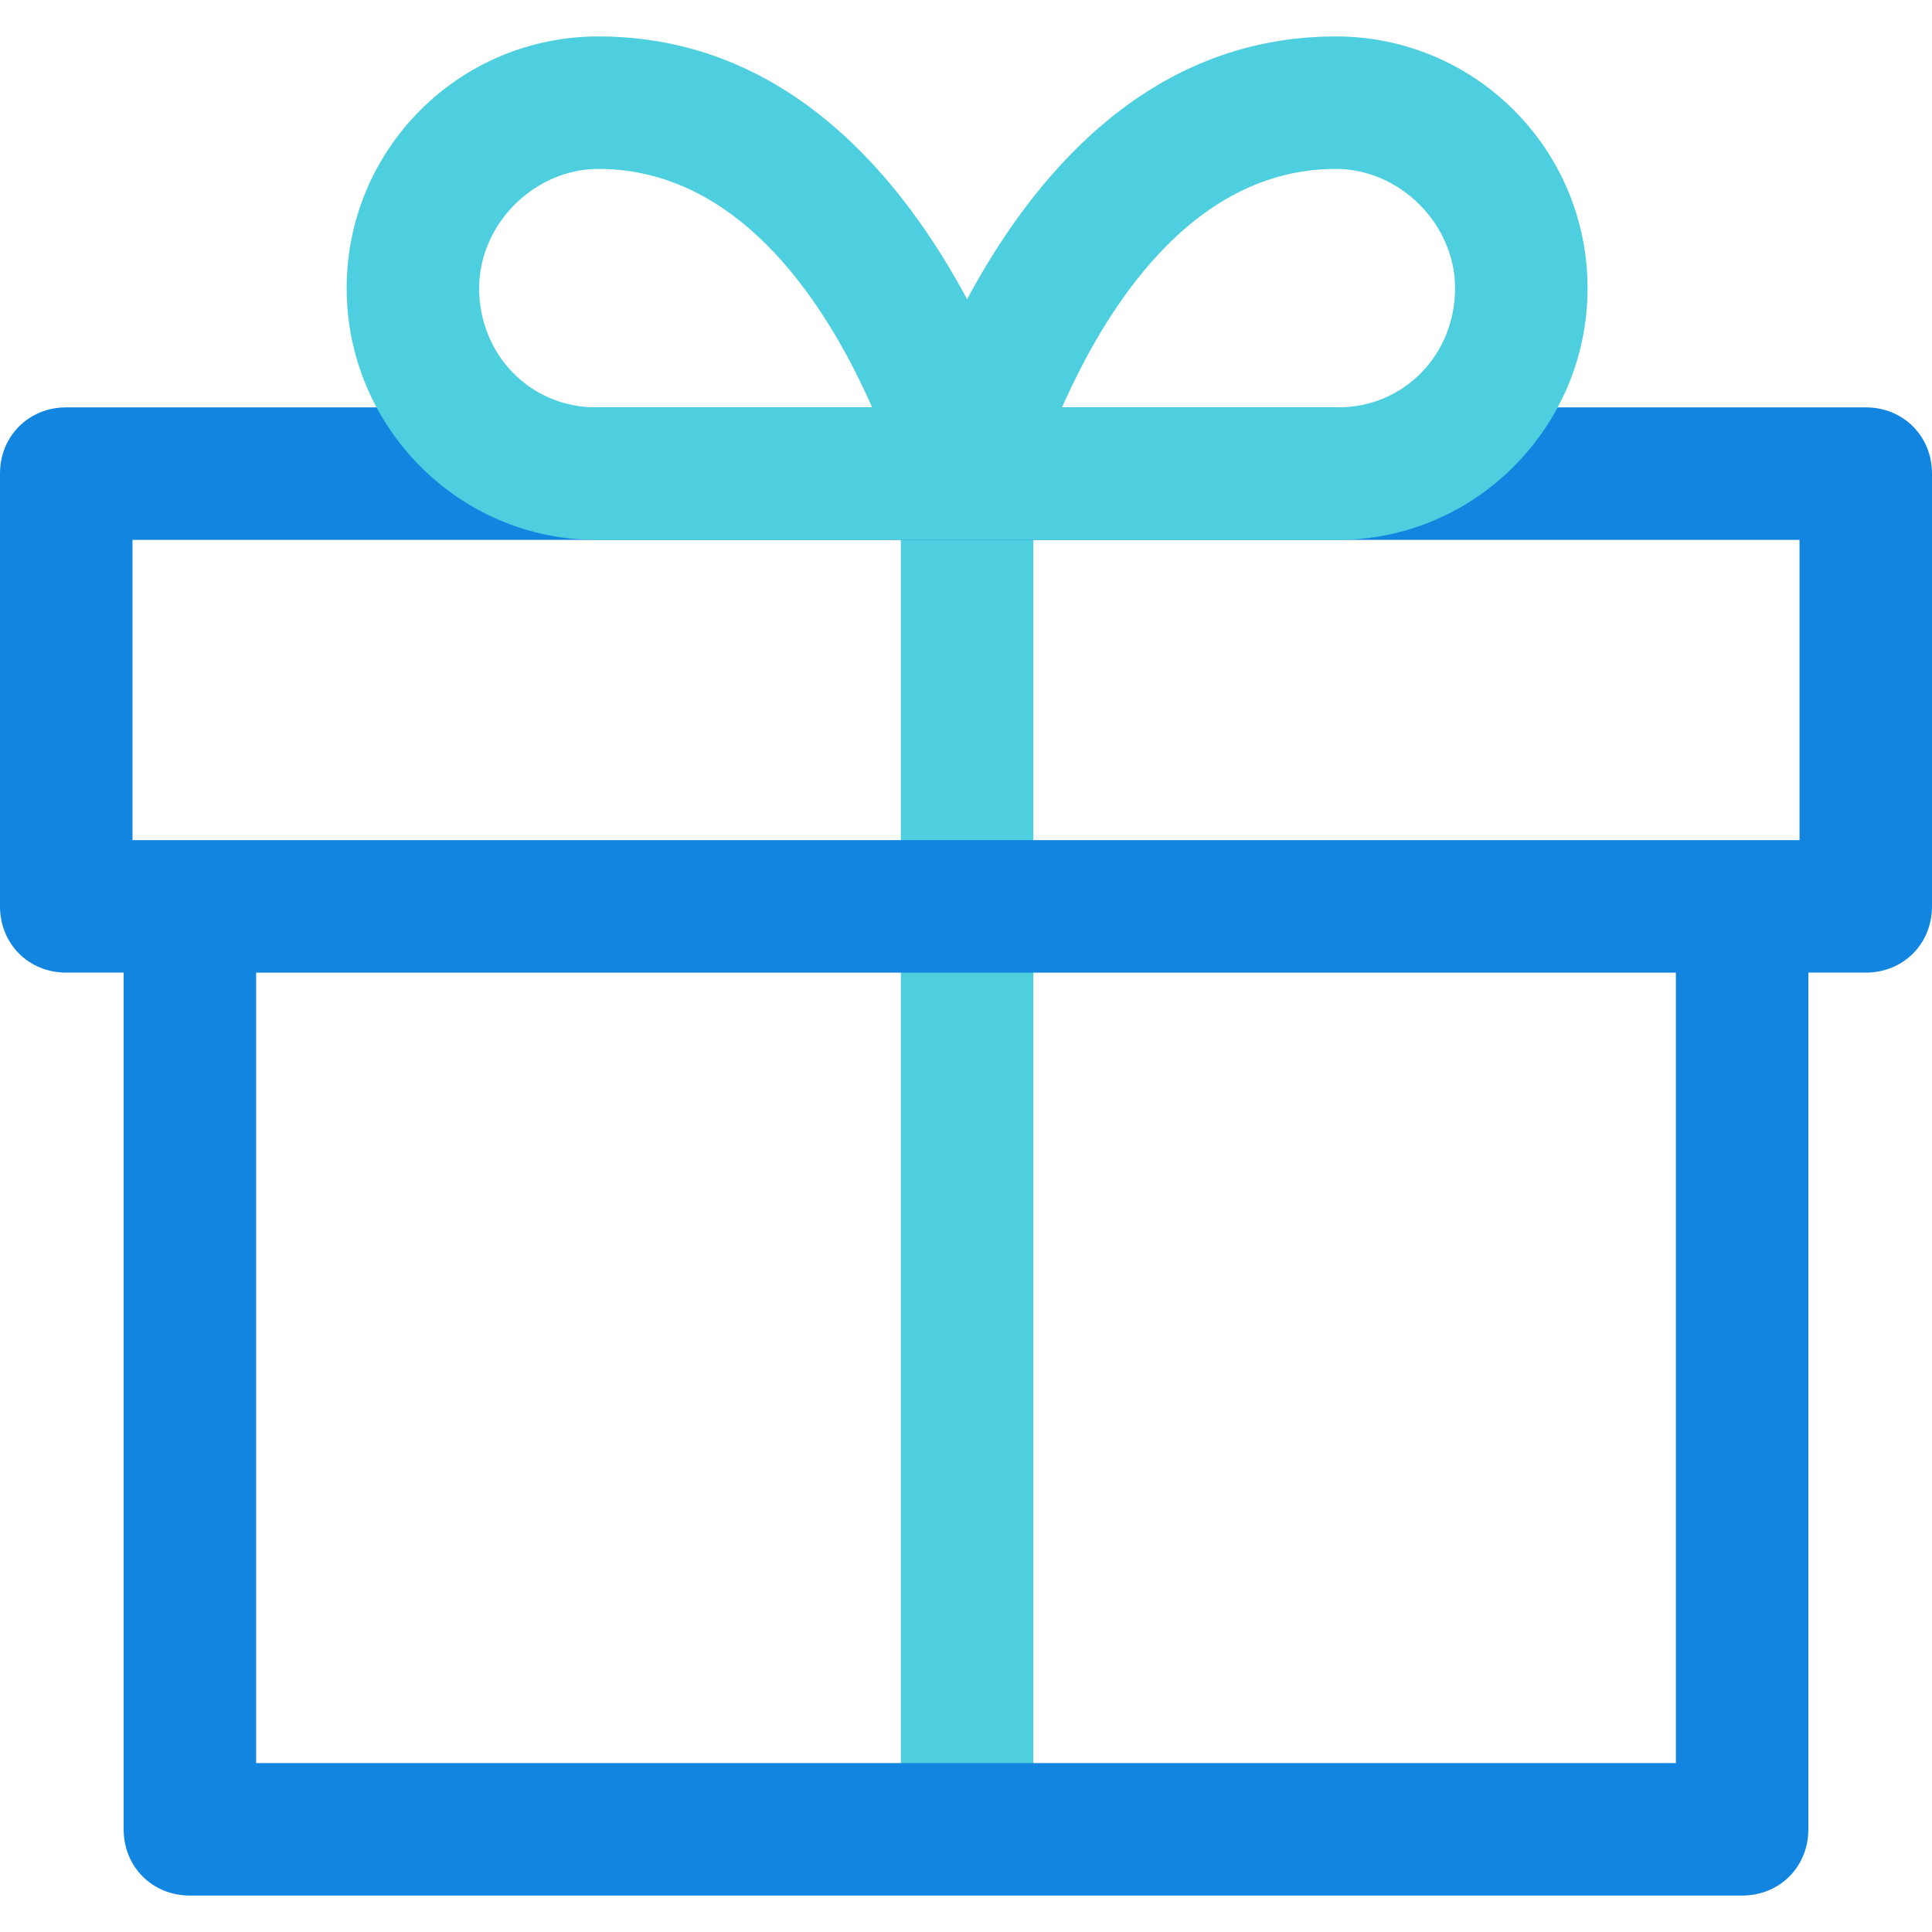
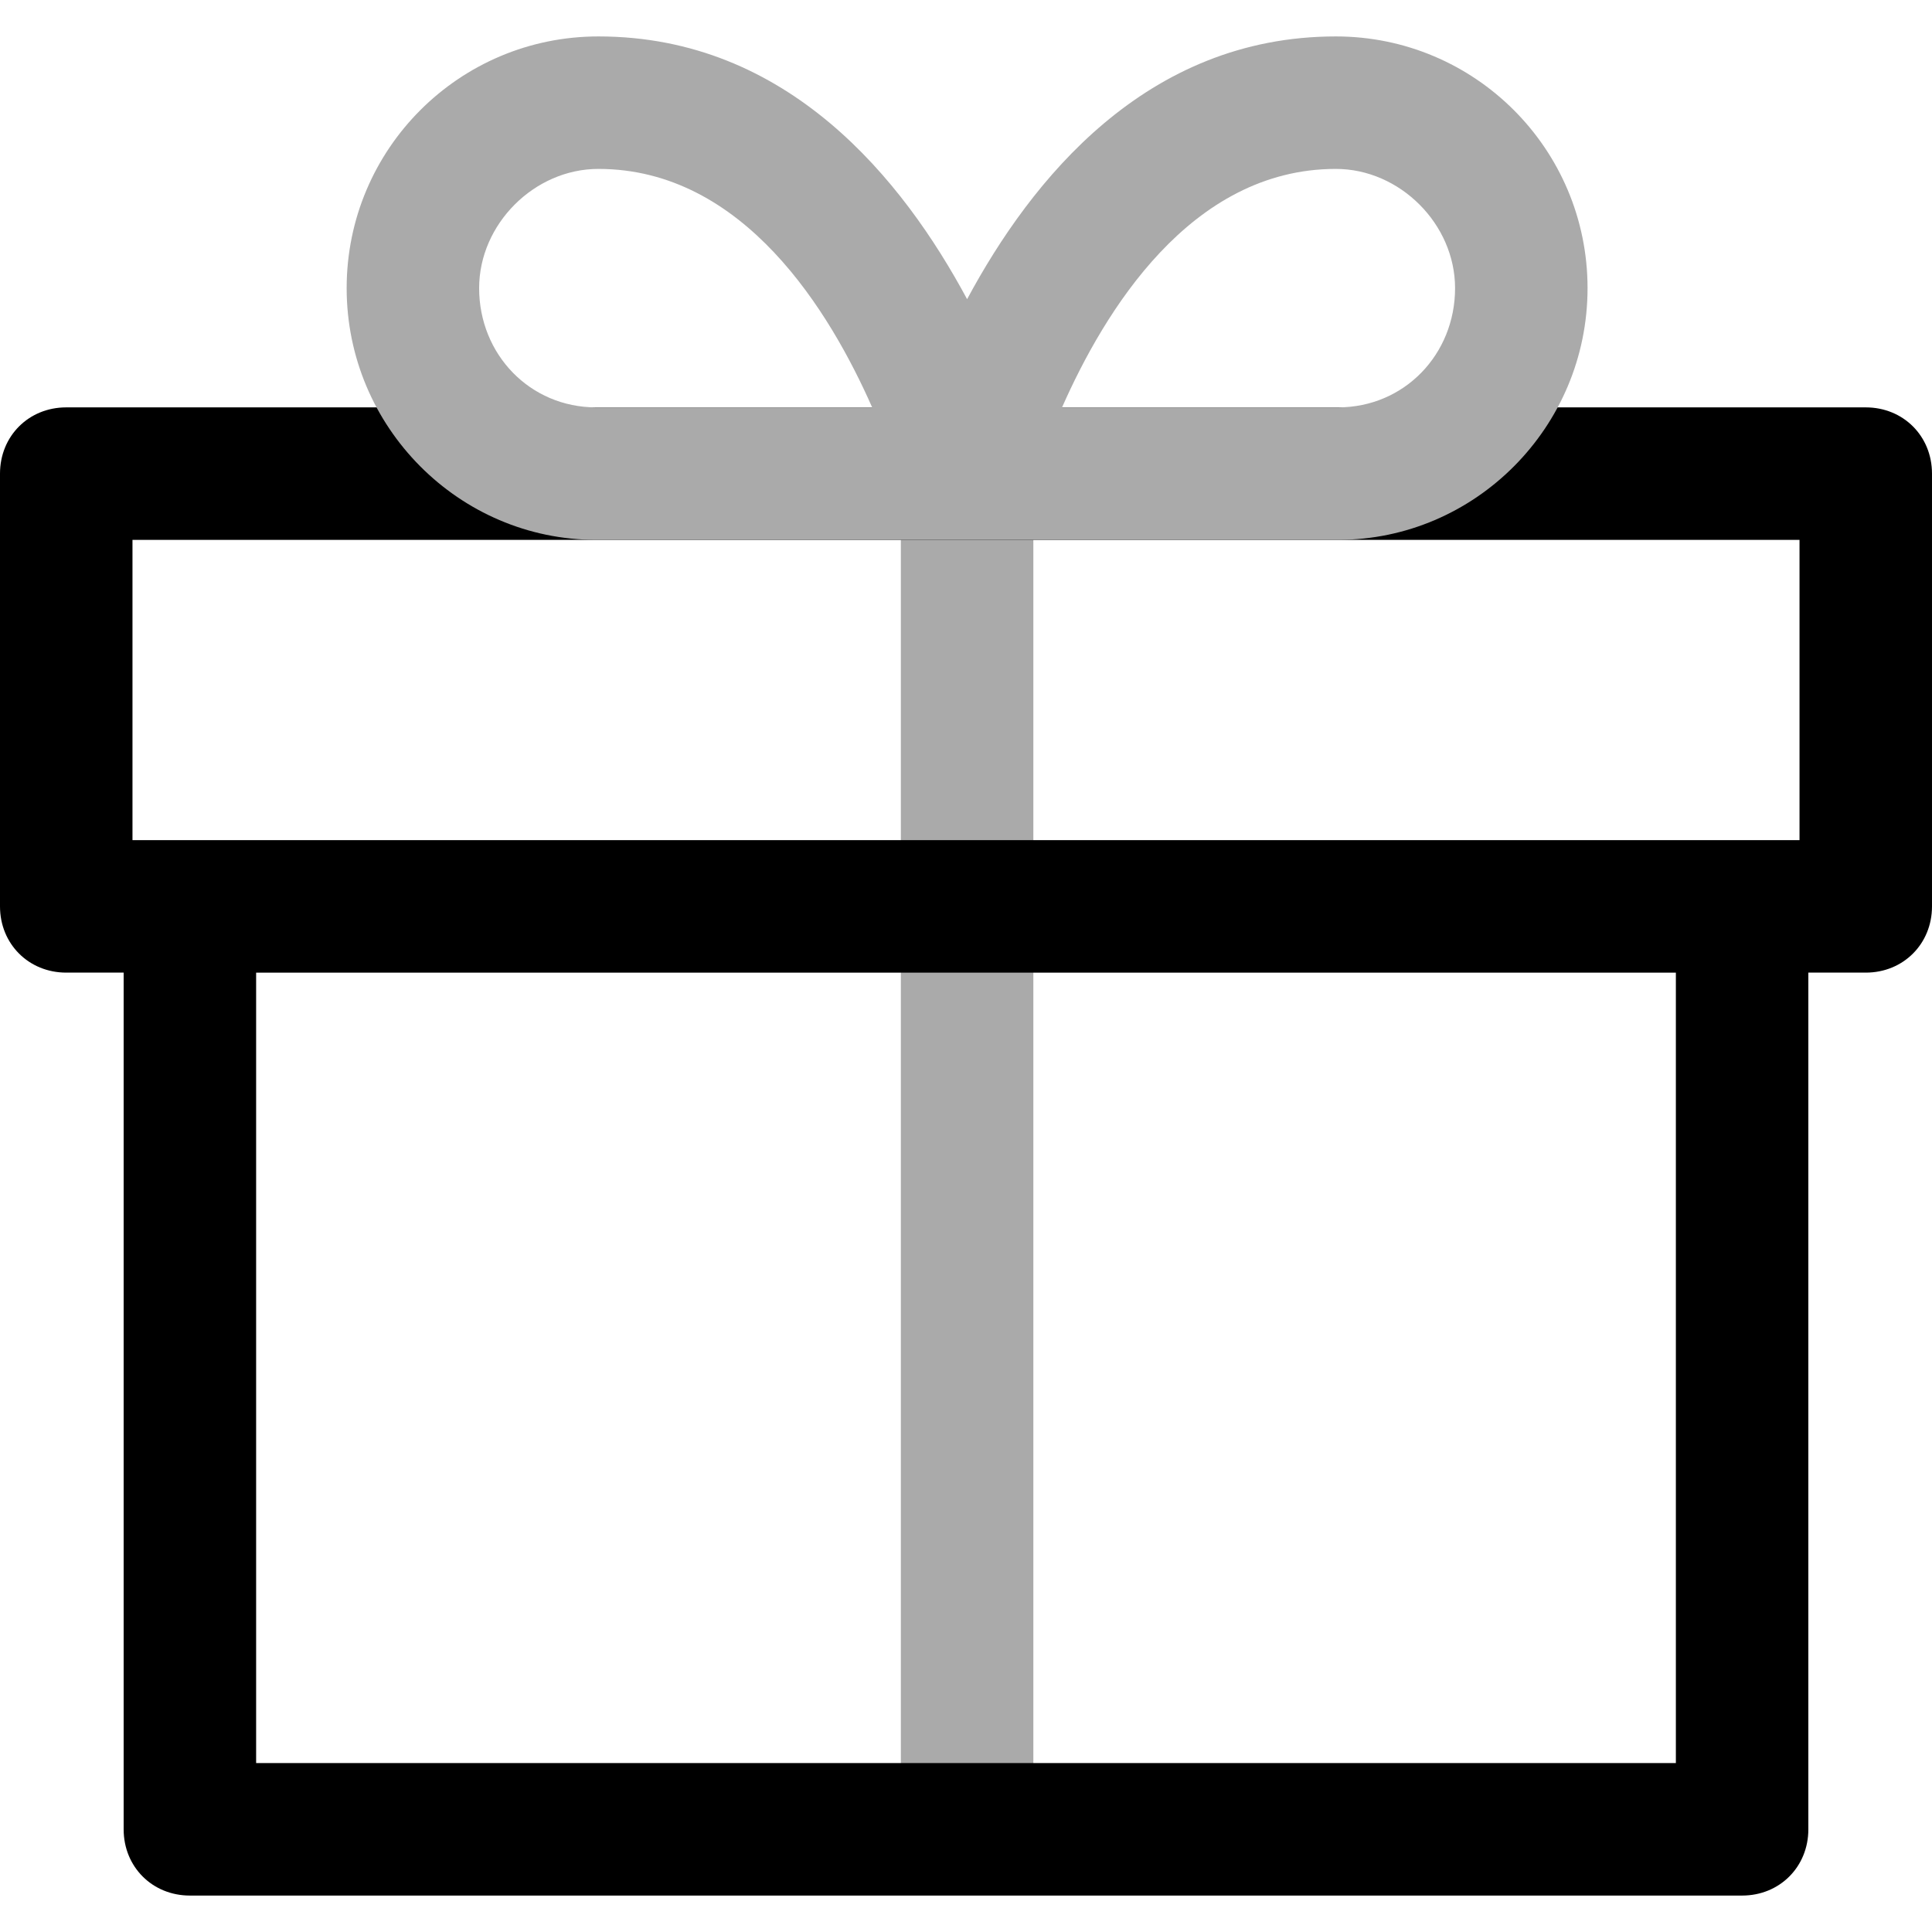
<svg xmlns="http://www.w3.org/2000/svg" version="1.1" id="Capa_1" x="0px" y="0px" viewBox="0 0 457.143 457.143" style="enable-background:new 0 0 457.143 457.143;" xml:space="preserve">
-   <rect x="213.159" y="112.065" style="fill:#4DCFE0;" width="31.347" height="320.784" />
-   <path style="fill:#1185E0;" d="M441.469,96.392H15.673C6.792,96.392,0,103.184,0,112.065v102.4c0,8.882,6.792,15.673,15.673,15.673  h13.584v202.71c0,8.882,6.792,15.673,15.673,15.673h367.282c8.882,0,15.673-6.792,15.673-15.673v-202.71h13.584  c8.882,0,15.673-6.792,15.673-15.673v-102.4C457.143,103.184,450.351,96.392,441.469,96.392z M31.347,127.739h394.449v71.053H31.347  V127.739z M396.539,417.175H60.604V230.139h335.935L396.539,417.175L396.539,417.175z" />
-   <path style="fill:#4DCFE0;" d="M316.082,8.62c-44.931,0-72.098,33.959-87.249,62.171C213.682,42.58,186.514,8.62,141.584,8.62  c-32.914,0-59.559,26.645-59.559,59.559s26.645,59.559,59.037,59.559h87.771h87.771c32.392,0,59.037-26.645,59.037-59.559  S348.996,8.62,316.082,8.62z M141.061,96.392c-15.673,0-27.69-12.539-27.69-28.212c0-15.151,13.061-28.212,28.212-28.212  c34.482,0,54.857,33.959,64.784,56.424H141.061z M316.604,96.392h-65.306c9.927-22.465,30.302-56.424,64.784-56.424  c15.151,0,28.212,13.061,28.212,28.212C344.294,83.853,332.278,96.392,316.604,96.392z" />
+   <rect x="213.159" y="112.065" style="fill:#AAAAAA;" width="31.347" height="320.784" />
+   <path style="fill:#000000;" d="M441.469,96.392H15.673C6.792,96.392,0,103.184,0,112.065v102.4c0,8.882,6.792,15.673,15.673,15.673  h13.584v202.71c0,8.882,6.792,15.673,15.673,15.673h367.282c8.882,0,15.673-6.792,15.673-15.673v-202.71h13.584  c8.882,0,15.673-6.792,15.673-15.673v-102.4C457.143,103.184,450.351,96.392,441.469,96.392z M31.347,127.739h394.449v71.053H31.347  V127.739z M396.539,417.175H60.604V230.139h335.935L396.539,417.175L396.539,417.175z" />
+   <path style="fill:#AAAAAA;" d="M316.082,8.62c-44.931,0-72.098,33.959-87.249,62.171C213.682,42.58,186.514,8.62,141.584,8.62  c-32.914,0-59.559,26.645-59.559,59.559s26.645,59.559,59.037,59.559h87.771h87.771c32.392,0,59.037-26.645,59.037-59.559  S348.996,8.62,316.082,8.62z M141.061,96.392c-15.673,0-27.69-12.539-27.69-28.212c0-15.151,13.061-28.212,28.212-28.212  c34.482,0,54.857,33.959,64.784,56.424H141.061z M316.604,96.392h-65.306c9.927-22.465,30.302-56.424,64.784-56.424  c15.151,0,28.212,13.061,28.212,28.212C344.294,83.853,332.278,96.392,316.604,96.392z" />
  <g>
</g>
  <g>
</g>
  <g>
</g>
  <g>
</g>
  <g>
</g>
  <g>
</g>
  <g>
</g>
  <g>
</g>
  <g>
</g>
  <g>
</g>
  <g>
</g>
  <g>
</g>
  <g>
</g>
  <g>
</g>
  <g>
</g>
</svg>
